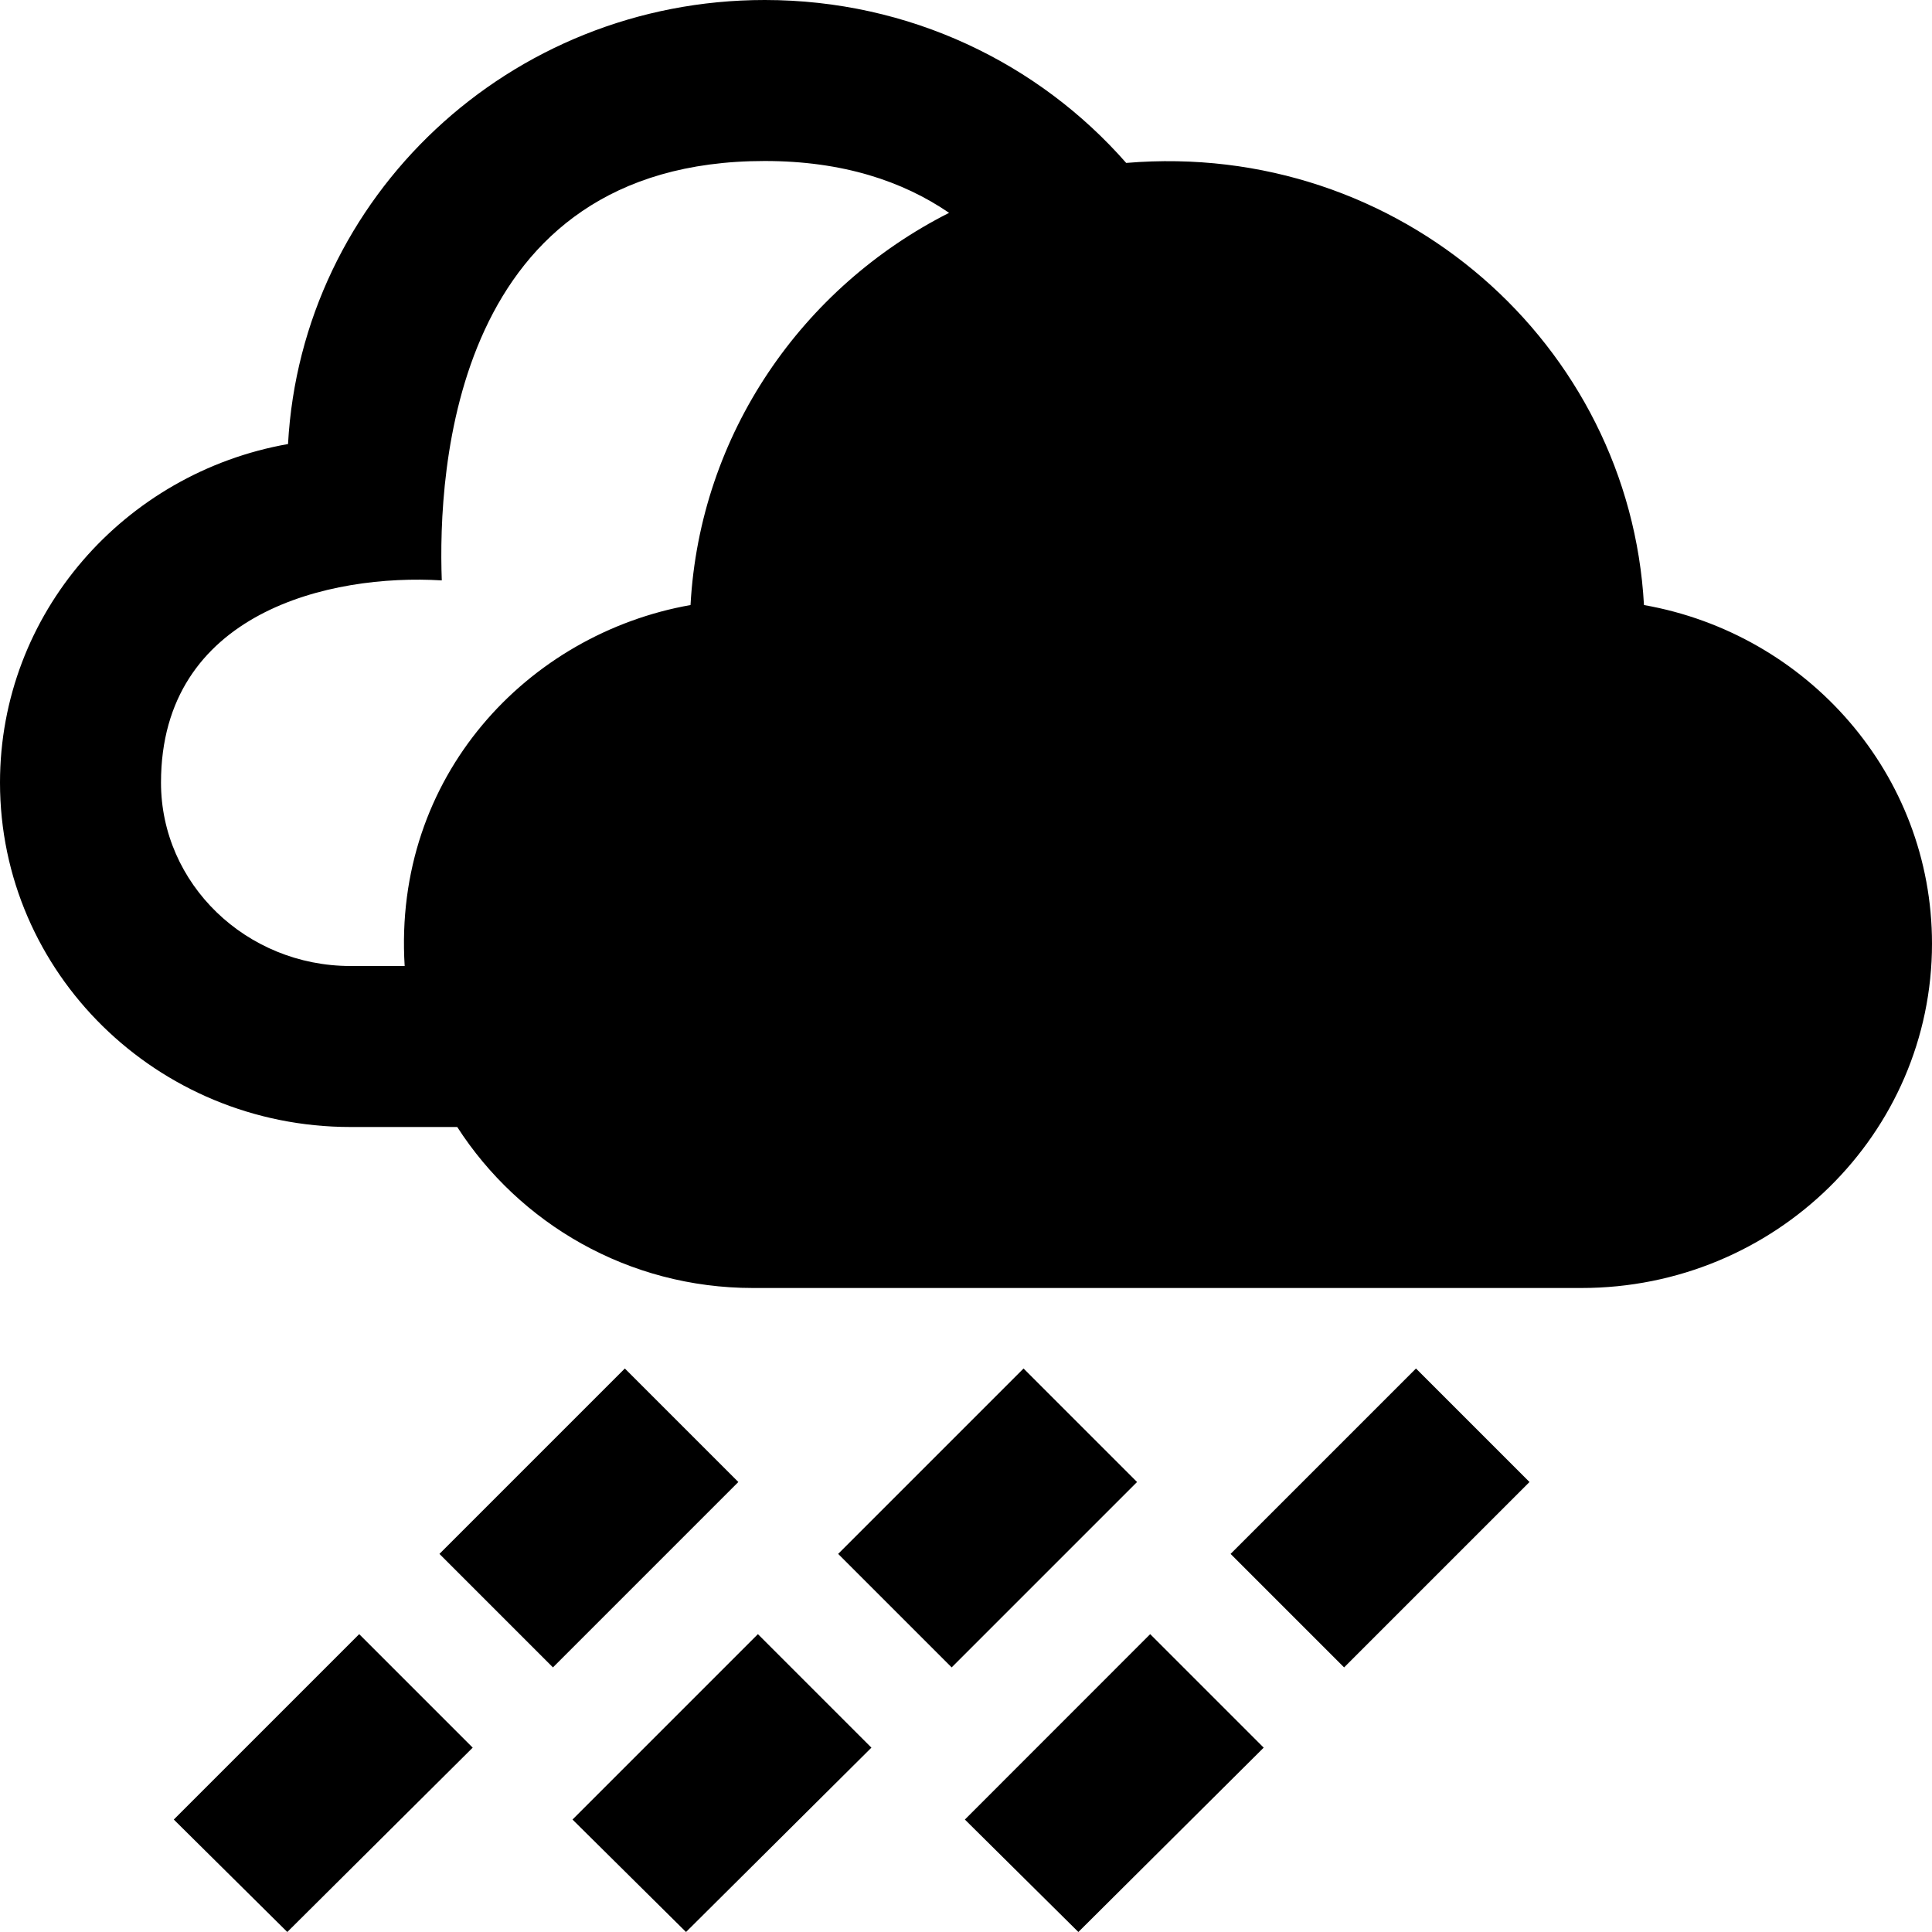
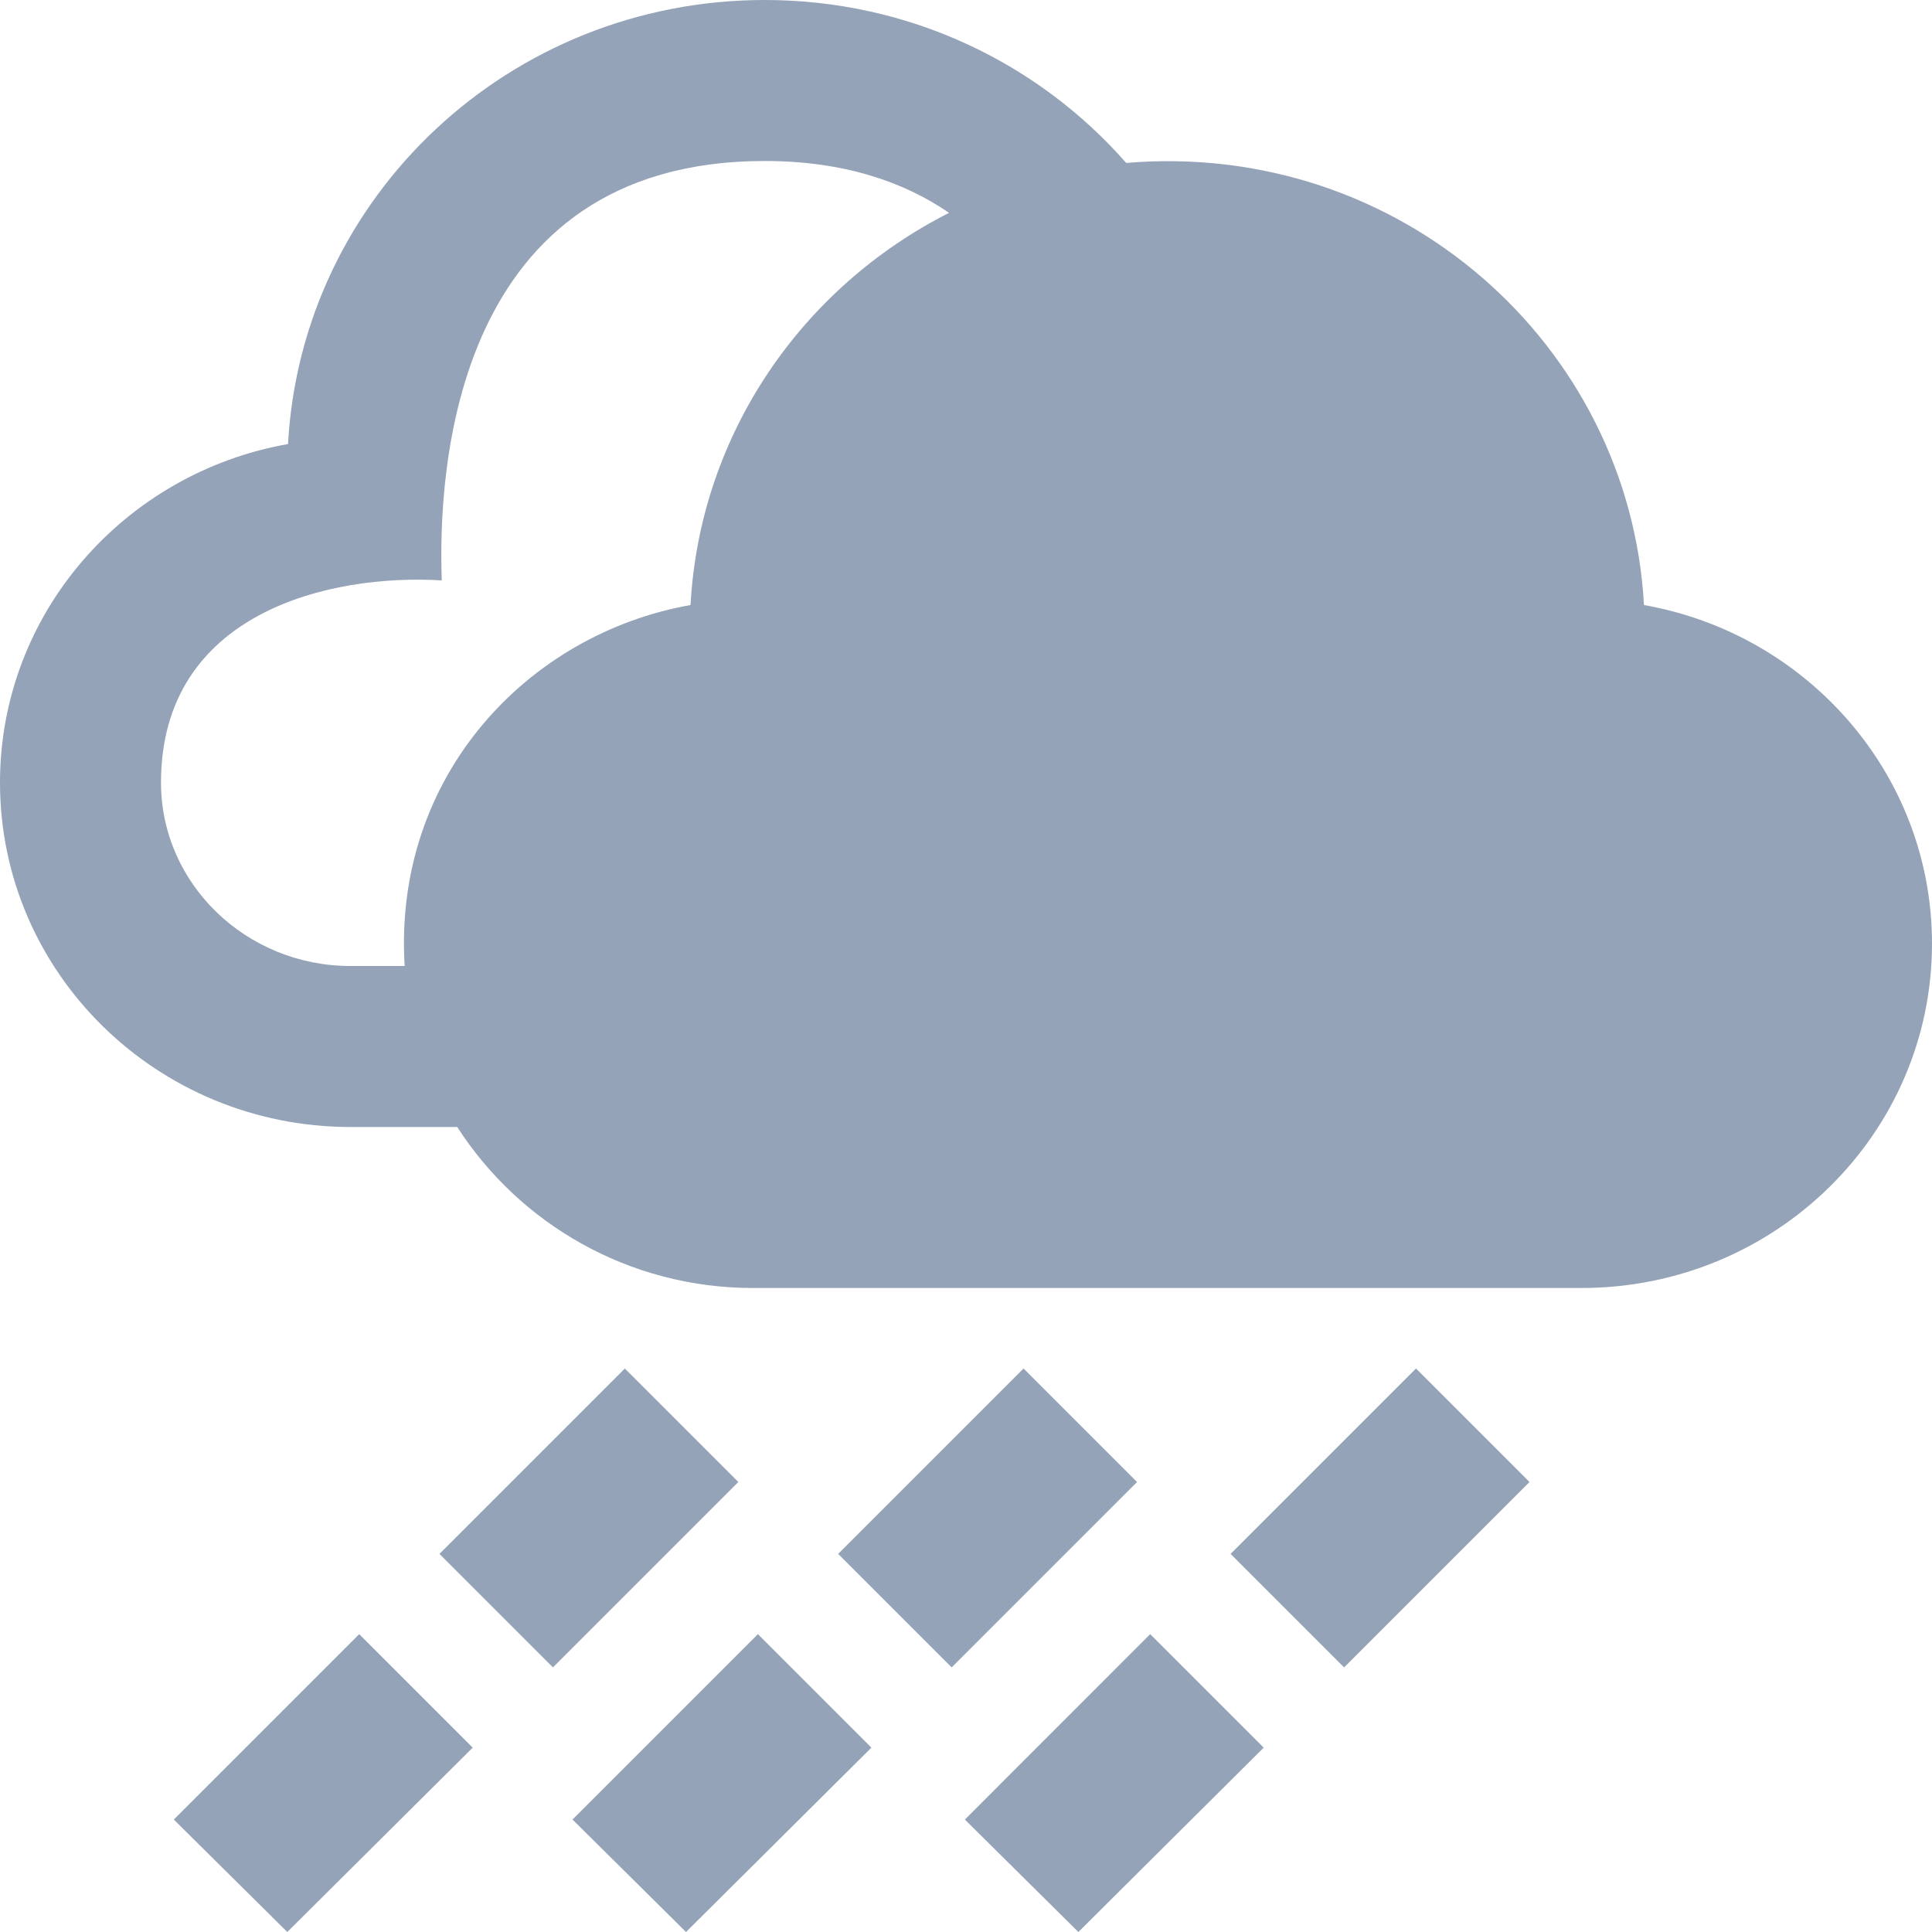
- <svg xmlns="http://www.w3.org/2000/svg" width="24" height="24" viewBox="0 0 24 24">
+ <svg xmlns="http://www.w3.org/2000/svg" width="24" height="24" viewBox="0 0 24 24" fill="#94a3b8">
  <path d="M20.422 7.516c-.178-3.233-3.031-5.778-6.432-5.492-1.087-1.239-2.693-2.024-4.49-2.024-3.172 0-5.754 2.443-5.922 5.516-2.033.359-3.578 2.105-3.578 4.206 0 2.362 1.949 4.278 4.354 4.278h1.326c.771 1.198 2.124 2 3.674 2h10.291c2.406 0 4.355-1.916 4.355-4.278 0-2.101-1.545-3.847-3.578-4.206zm-15.395 4.484h-.673c-1.297 0-2.354-1.022-2.354-2.278 0-2.118 2.104-2.597 3.488-2.512-.05-1.356.137-5.21 4.012-5.21.967 0 1.714.25 2.29.644-1.823.922-3.096 2.746-3.212 4.872-2.022.358-3.697 2.127-3.551 4.484zm1.842 8.713l-1.41-1.41 2.303-2.303 1.41 1.41-2.303 2.303zm-3.3 3.287l-1.41-1.397 2.303-2.303 1.41 1.41-2.303 2.29zm8.253-3.287l-1.41-1.41 2.303-2.303 1.41 1.41-2.303 2.303zm-3.3 3.287l-1.41-1.397 2.303-2.303 1.41 1.41-2.303 2.29zm8.175-3.287l-1.41-1.41 2.303-2.303 1.41 1.41-2.303 2.303zm-3.301 3.287l-1.41-1.397 2.302-2.303 1.41 1.41-2.302 2.29z" />
</svg>
